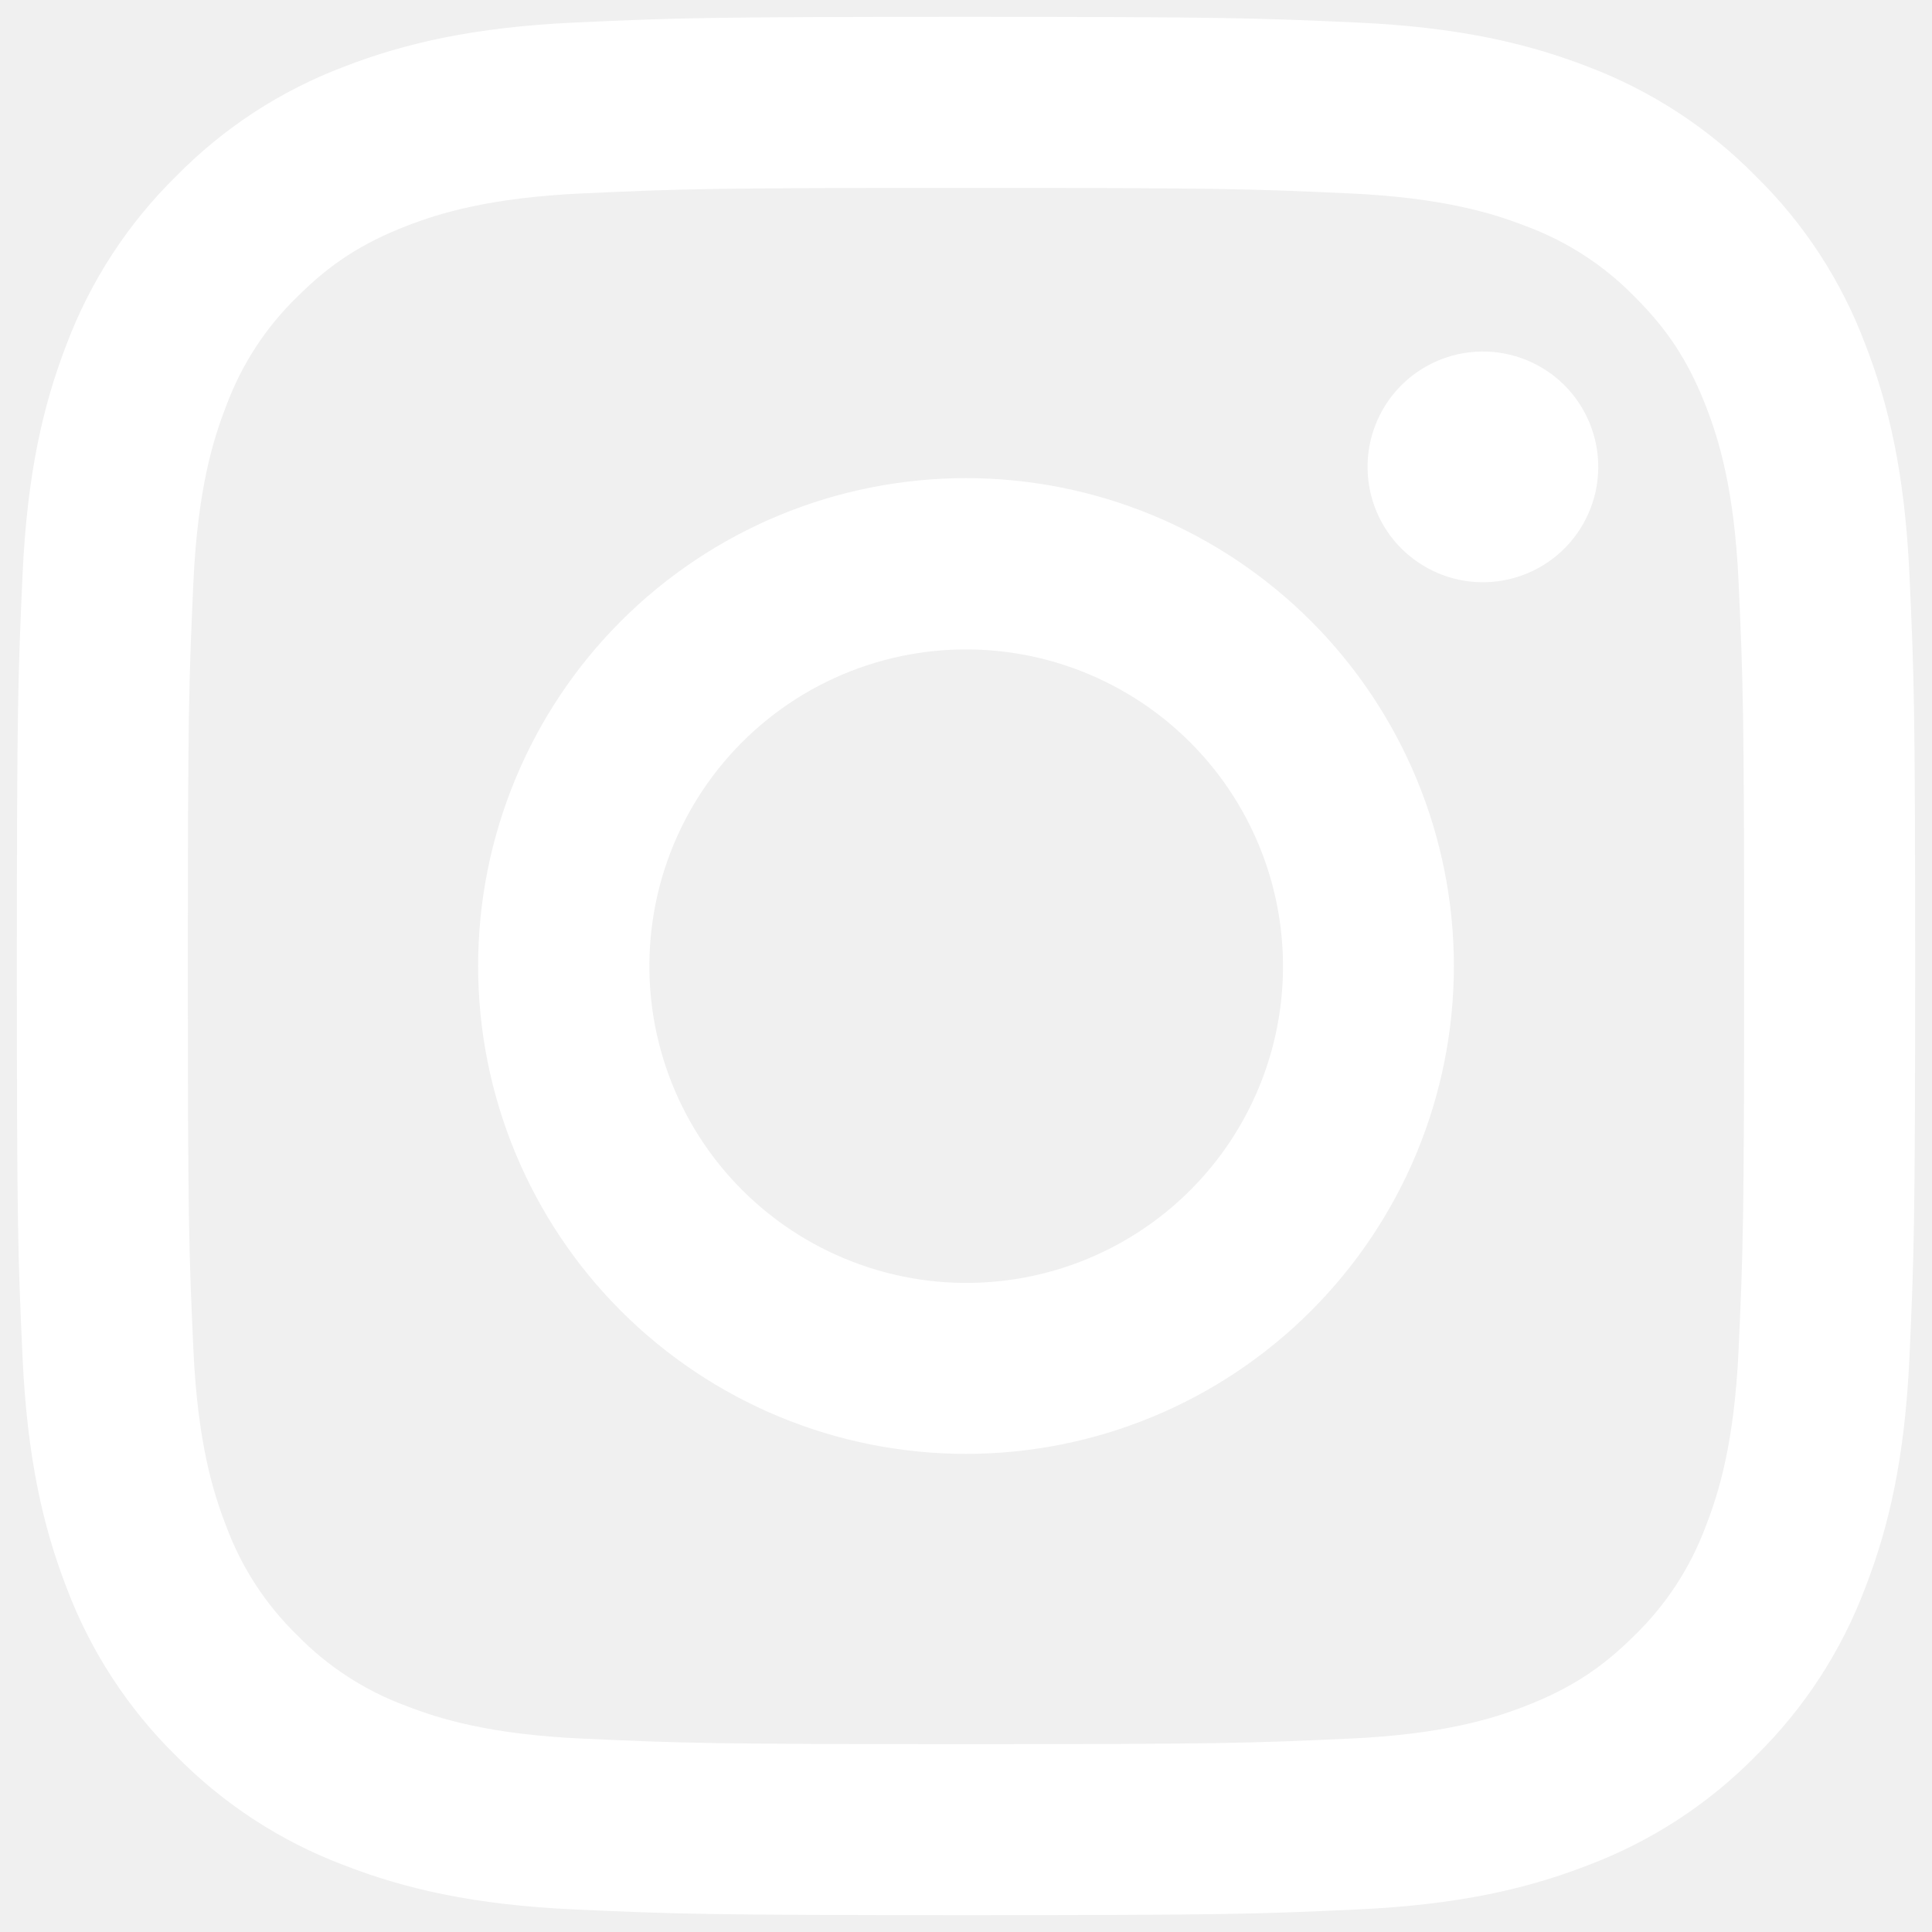
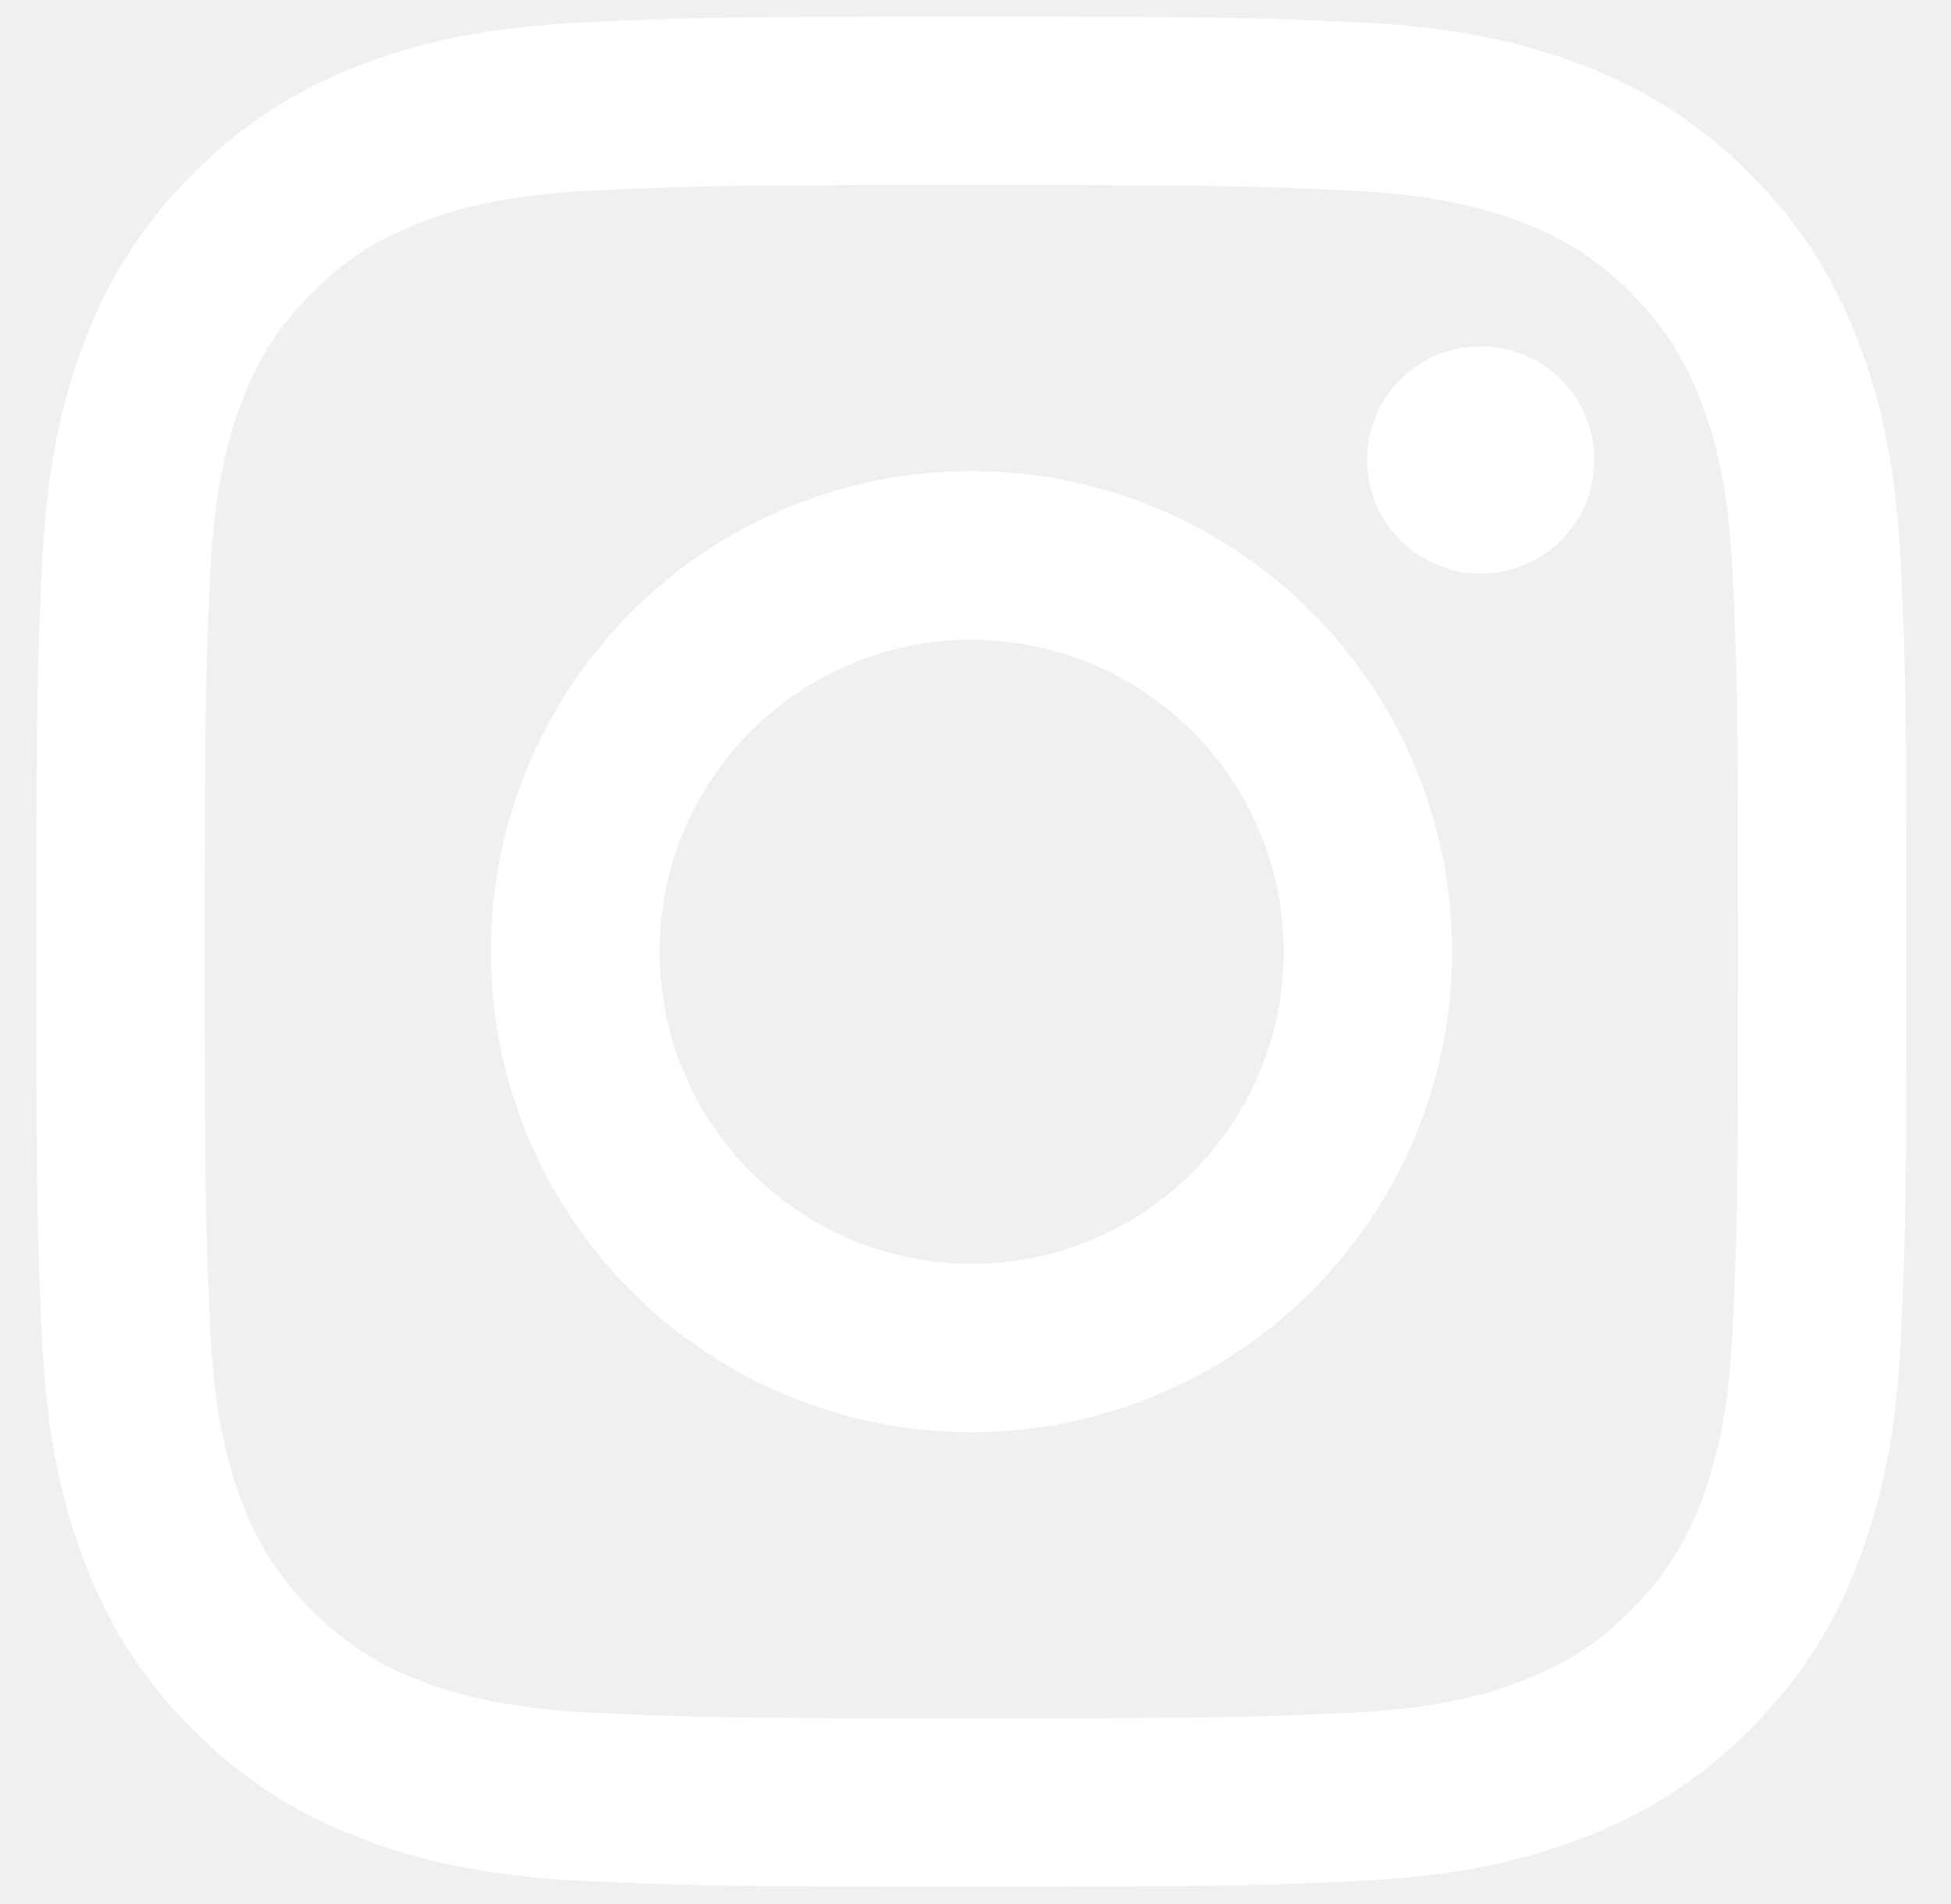
- <svg xmlns="http://www.w3.org/2000/svg" width="40" height="40" viewBox="0 0 40 40" fill="none">
-   <path fill-rule="evenodd" clip-rule="evenodd" d="M11.898 0.467C13.994 0.37 14.662 0.349 20 0.349C25.338 0.349 26.006 0.372 28.1 0.467C30.193 0.562 31.622 0.896 32.873 1.38C34.182 1.875 35.37 2.648 36.353 3.649C37.353 4.629 38.125 5.816 38.618 7.127C39.104 8.377 39.437 9.807 39.533 11.897C39.63 13.996 39.651 14.664 39.651 20C39.651 25.338 39.628 26.006 39.533 28.102C39.438 30.192 39.104 31.621 38.618 32.872C38.125 34.183 37.352 35.371 36.353 36.353C35.37 37.354 34.182 38.126 32.873 38.619C31.622 39.105 30.193 39.437 28.103 39.533C26.006 39.63 25.338 39.651 20 39.651C14.662 39.651 13.994 39.628 11.898 39.533C9.808 39.439 8.379 39.105 7.128 38.619C5.817 38.126 4.629 37.353 3.646 36.353C2.647 35.372 1.873 34.184 1.379 32.873C0.895 31.623 0.563 30.194 0.467 28.104C0.37 26.005 0.349 25.336 0.349 20C0.349 14.662 0.372 13.994 0.467 11.9C0.561 9.807 0.895 8.377 1.379 7.127C1.874 5.816 2.648 4.628 3.648 3.647C4.629 2.647 5.816 1.874 7.126 1.38C8.377 0.896 9.806 0.563 11.896 0.467H11.898ZM27.941 4.004C25.868 3.909 25.247 3.89 20 3.89C14.753 3.89 14.131 3.909 12.059 4.004C10.142 4.092 9.102 4.411 8.409 4.681C7.493 5.038 6.837 5.462 6.149 6.15C5.497 6.784 4.996 7.556 4.681 8.41C4.411 9.103 4.091 10.142 4.004 12.059C3.909 14.132 3.889 14.753 3.889 20C3.889 25.247 3.909 25.869 4.004 27.941C4.091 29.858 4.411 30.898 4.681 31.591C4.995 32.443 5.497 33.216 6.149 33.851C6.783 34.503 7.557 35.005 8.409 35.319C9.102 35.589 10.142 35.909 12.059 35.996C14.131 36.091 14.751 36.111 20 36.111C25.248 36.111 25.868 36.091 27.941 35.996C29.858 35.909 30.897 35.589 31.59 35.319C32.507 34.962 33.163 34.538 33.85 33.851C34.502 33.216 35.004 32.443 35.319 31.591C35.589 30.898 35.908 29.858 35.996 27.941C36.09 25.869 36.11 25.247 36.11 20C36.11 14.753 36.09 14.132 35.996 12.059C35.908 10.142 35.589 9.103 35.319 8.41C34.961 7.493 34.538 6.837 33.85 6.15C33.216 5.498 32.444 4.996 31.59 4.681C30.897 4.411 29.858 4.092 27.941 4.004ZM17.49 26.058C18.892 26.642 20.452 26.72 21.906 26.281C23.359 25.841 24.615 24.911 25.459 23.648C26.302 22.386 26.681 20.87 26.531 19.359C26.381 17.848 25.711 16.436 24.636 15.364C23.95 14.679 23.121 14.155 22.208 13.828C21.296 13.502 20.322 13.382 19.358 13.477C18.393 13.572 17.462 13.88 16.63 14.378C15.799 14.877 15.088 15.553 14.55 16.359C14.011 17.165 13.658 18.08 13.516 19.039C13.373 19.998 13.445 20.976 13.727 21.904C14.008 22.831 14.491 23.685 15.142 24.403C15.793 25.122 16.595 25.687 17.49 26.058ZM12.857 12.858C13.795 11.92 14.909 11.176 16.134 10.668C17.36 10.161 18.673 9.899 20 9.899C21.326 9.899 22.64 10.161 23.865 10.668C25.091 11.176 26.204 11.92 27.142 12.858C28.08 13.796 28.824 14.909 29.332 16.135C29.839 17.36 30.101 18.674 30.101 20C30.101 21.327 29.839 22.64 29.332 23.866C28.824 25.091 28.08 26.204 27.142 27.142C25.248 29.037 22.679 30.101 20 30.101C17.321 30.101 14.752 29.037 12.857 27.142C10.963 25.248 9.899 22.679 9.899 20C9.899 17.321 10.963 14.752 12.857 12.858ZM32.341 11.404C32.573 11.184 32.759 10.921 32.888 10.628C33.017 10.336 33.085 10.021 33.09 9.701C33.095 9.382 33.035 9.064 32.915 8.768C32.795 8.472 32.617 8.203 32.391 7.977C32.165 7.751 31.896 7.573 31.6 7.453C31.304 7.333 30.986 7.273 30.667 7.278C30.347 7.283 30.032 7.351 29.74 7.48C29.447 7.609 29.183 7.795 28.964 8.027C28.538 8.479 28.304 9.08 28.314 9.701C28.323 10.322 28.573 10.916 29.013 11.355C29.452 11.794 30.046 12.045 30.667 12.055C31.288 12.063 31.889 11.83 32.341 11.404Z" fill="white" />
+ <svg xmlns="http://www.w3.org/2000/svg" width="41" height="40" viewBox="0 0 41 40" fill="none">
+   <path fill-rule="evenodd" clip-rule="evenodd" d="M12.313 0.467C14.409 0.37 15.077 0.349 20.415 0.349C25.753 0.349 26.421 0.372 28.515 0.467C30.608 0.562 32.038 0.896 33.288 1.38C34.598 1.875 35.786 2.648 36.768 3.649C37.769 4.629 38.54 5.816 39.033 7.127C39.519 8.377 39.852 9.807 39.948 11.897C40.044 13.996 40.066 14.664 40.066 20C40.066 25.338 40.043 26.006 39.948 28.102C39.853 30.192 39.519 31.621 39.033 32.872C38.54 34.183 37.767 35.371 36.768 36.353C35.786 37.354 34.598 38.126 33.288 38.619C32.038 39.105 30.608 39.437 28.518 39.533C26.421 39.63 25.753 39.651 20.415 39.651C15.077 39.651 14.409 39.628 12.313 39.533C10.223 39.439 8.794 39.105 7.543 38.619C6.232 38.126 5.044 37.353 4.061 36.353C3.062 35.372 2.288 34.184 1.794 32.873C1.31 31.623 0.978 30.194 0.882 28.104C0.785 26.005 0.764 25.336 0.764 20C0.764 14.662 0.787 13.994 0.882 11.9C0.976 9.807 1.31 8.377 1.794 7.127C2.289 5.816 3.063 4.628 4.063 3.647C5.044 2.647 6.231 1.874 7.542 1.38C8.792 0.896 10.221 0.563 12.311 0.467H12.313ZM28.356 4.004C26.283 3.909 25.662 3.89 20.415 3.89C15.168 3.89 14.546 3.909 12.474 4.004C10.557 4.092 9.517 4.411 8.824 4.681C7.908 5.038 7.252 5.462 6.564 6.15C5.912 6.784 5.411 7.556 5.096 8.41C4.826 9.103 4.506 10.142 4.419 12.059C4.324 14.132 4.304 14.753 4.304 20C4.304 25.247 4.324 25.869 4.419 27.941C4.506 29.858 4.826 30.898 5.096 31.591C5.41 32.443 5.912 33.216 6.564 33.851C7.199 34.503 7.972 35.005 8.824 35.319C9.517 35.589 10.557 35.909 12.474 35.996C14.546 36.091 15.166 36.111 20.415 36.111C25.663 36.111 26.283 36.091 28.356 35.996C30.273 35.909 31.312 35.589 32.005 35.319C32.922 34.962 33.578 34.538 34.265 33.851C34.917 33.216 35.419 32.443 35.734 31.591C36.004 30.898 36.323 29.858 36.411 27.941C36.505 25.869 36.525 25.247 36.525 20C36.525 14.753 36.505 14.132 36.411 12.059C36.323 10.142 36.004 9.103 35.734 8.41C35.377 7.493 34.953 6.837 34.265 6.15C33.631 5.498 32.859 4.996 32.005 4.681C31.312 4.411 30.273 4.092 28.356 4.004V4.004ZM17.905 26.058C19.307 26.642 20.867 26.72 22.321 26.281C23.774 25.841 25.03 24.911 25.874 23.648C26.717 22.386 27.096 20.87 26.946 19.359C26.796 17.848 26.126 16.436 25.051 15.364C24.365 14.679 23.536 14.155 22.623 13.828C21.711 13.502 20.737 13.382 19.773 13.477C18.808 13.572 17.877 13.88 17.045 14.378C16.214 14.877 15.503 15.553 14.965 16.359C14.426 17.165 14.073 18.08 13.931 19.039C13.789 19.998 13.861 20.976 14.142 21.904C14.423 22.831 14.906 23.685 15.557 24.403C16.208 25.122 17.009 25.687 17.905 26.058ZM13.273 12.858C14.21 11.92 15.324 11.176 16.549 10.668C17.775 10.161 19.088 9.899 20.415 9.899C21.741 9.899 23.055 10.161 24.28 10.668C25.506 11.176 26.619 11.92 27.557 12.858C28.495 13.796 29.239 14.909 29.747 16.135C30.254 17.36 30.515 18.674 30.515 20C30.515 21.327 30.254 22.64 29.747 23.866C29.239 25.091 28.495 26.204 27.557 27.142C25.663 29.037 23.094 30.101 20.415 30.101C17.736 30.101 15.167 29.037 13.273 27.142C11.378 25.248 10.314 22.679 10.314 20C10.314 17.321 11.378 14.752 13.273 12.858V12.858ZM32.756 11.404C32.988 11.184 33.174 10.921 33.303 10.628C33.432 10.336 33.5 10.021 33.505 9.701C33.51 9.382 33.45 9.064 33.33 8.768C33.21 8.472 33.032 8.203 32.806 7.977C32.58 7.751 32.311 7.573 32.015 7.453C31.719 7.333 31.401 7.273 31.082 7.278C30.762 7.283 30.447 7.351 30.155 7.48C29.862 7.609 29.599 7.795 29.379 8.027C28.953 8.479 28.719 9.08 28.729 9.701C28.738 10.322 28.988 10.916 29.428 11.355C29.867 11.795 30.461 12.045 31.082 12.055C31.703 12.063 32.304 11.83 32.756 11.404V11.404Z" fill="white" />
</svg>
